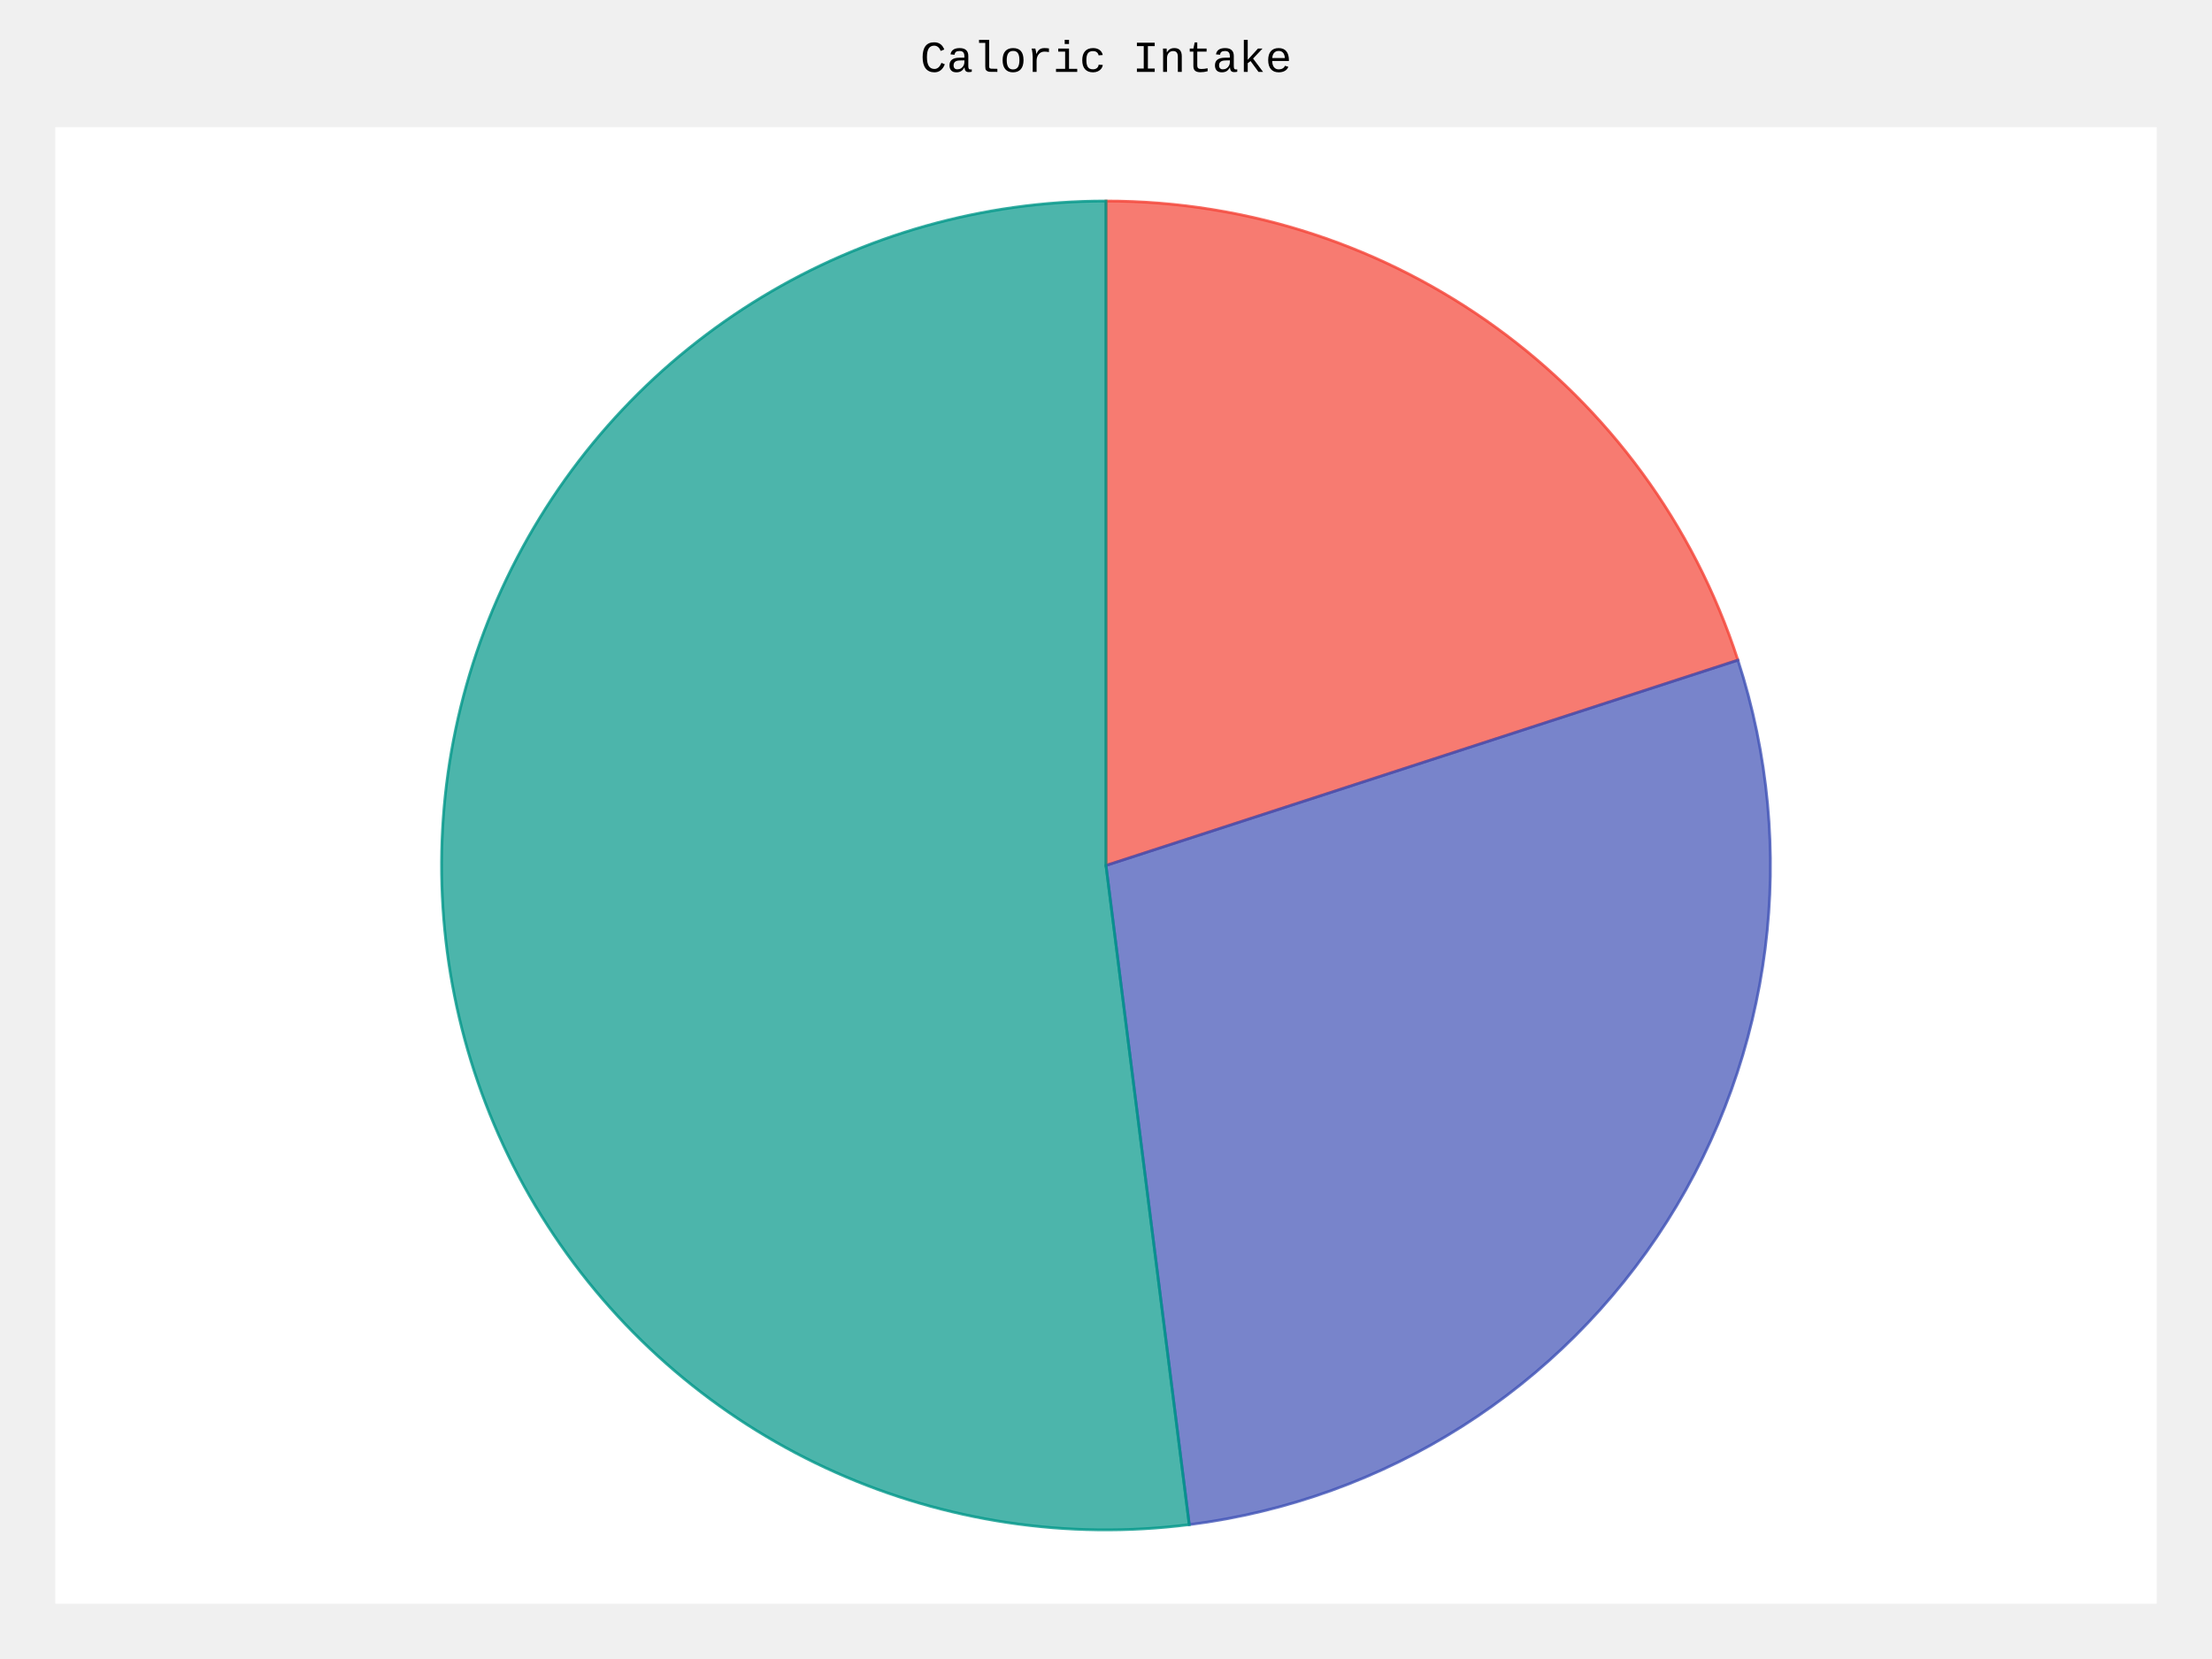
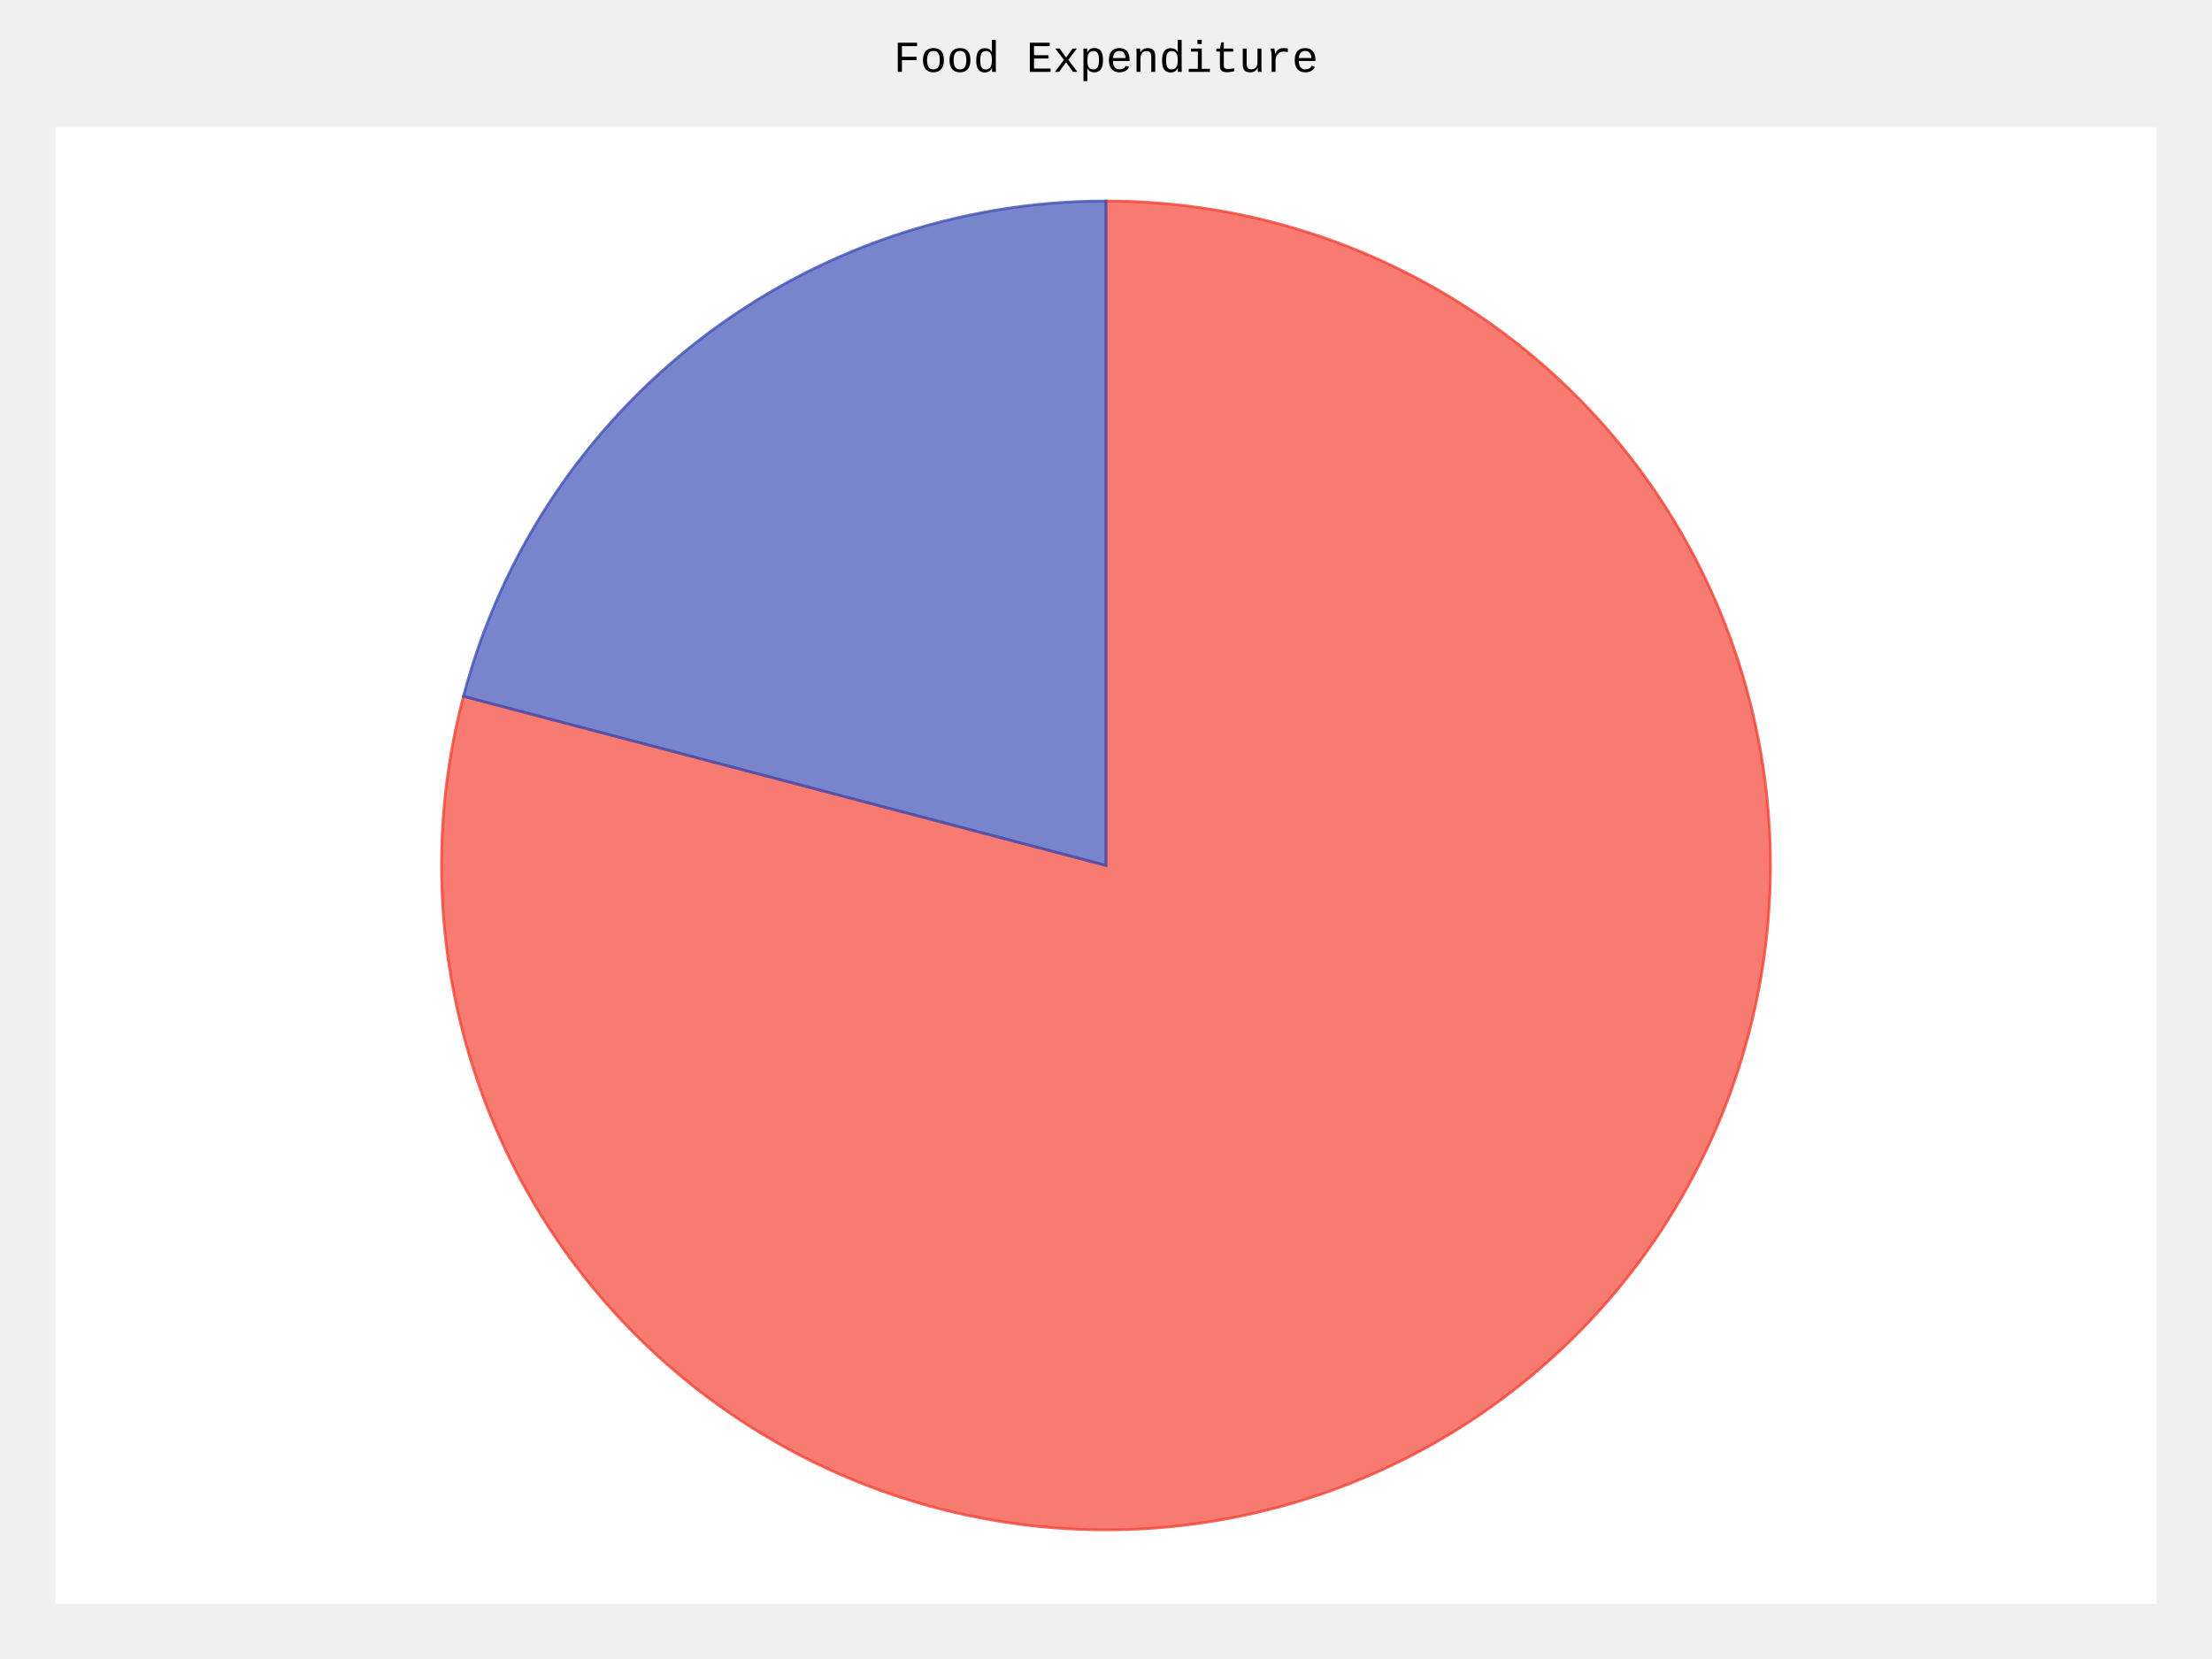
- <svg xmlns="http://www.w3.org/2000/svg" xmlns:xlink="http://www.w3.org/1999/xlink" class="pygal-chart" id="chart-cdb2cd58-0e63-4645-a217-32b10405dbe0" viewBox="0 0 800 600">
+ <svg xmlns="http://www.w3.org/2000/svg" xmlns:xlink="http://www.w3.org/1999/xlink" class="pygal-chart" id="chart-e9b6397d-651f-4ede-9d98-a00aa5f85853" viewBox="0 0 800 600">
  <defs>
-     <style type="text/css">#chart-cdb2cd58-0e63-4645-a217-32b10405dbe0{-webkit-user-select:none;-webkit-font-smoothing:antialiased;font-family:Consolas,"Liberation Mono",Menlo,Courier,monospace}#chart-cdb2cd58-0e63-4645-a217-32b10405dbe0 .title{font-family:Consolas,"Liberation Mono",Menlo,Courier,monospace;font-size:16px}#chart-cdb2cd58-0e63-4645-a217-32b10405dbe0 .legends .legend text{font-family:Consolas,"Liberation Mono",Menlo,Courier,monospace;font-size:14px}#chart-cdb2cd58-0e63-4645-a217-32b10405dbe0 .axis text{font-family:Consolas,"Liberation Mono",Menlo,Courier,monospace;font-size:10px}#chart-cdb2cd58-0e63-4645-a217-32b10405dbe0 .axis text.major{font-family:Consolas,"Liberation Mono",Menlo,Courier,monospace;font-size:10px}#chart-cdb2cd58-0e63-4645-a217-32b10405dbe0 .text-overlay text.value{font-family:Consolas,"Liberation Mono",Menlo,Courier,monospace;font-size:16px}#chart-cdb2cd58-0e63-4645-a217-32b10405dbe0 .text-overlay text.label{font-family:Consolas,"Liberation Mono",Menlo,Courier,monospace;font-size:10px}#chart-cdb2cd58-0e63-4645-a217-32b10405dbe0 .tooltip{font-family:Consolas,"Liberation Mono",Menlo,Courier,monospace;font-size:14px}#chart-cdb2cd58-0e63-4645-a217-32b10405dbe0 text.no_data{font-family:Consolas,"Liberation Mono",Menlo,Courier,monospace;font-size:64px}
- #chart-cdb2cd58-0e63-4645-a217-32b10405dbe0{background-color:transparent}#chart-cdb2cd58-0e63-4645-a217-32b10405dbe0 path,#chart-cdb2cd58-0e63-4645-a217-32b10405dbe0 line,#chart-cdb2cd58-0e63-4645-a217-32b10405dbe0 rect,#chart-cdb2cd58-0e63-4645-a217-32b10405dbe0 circle{-webkit-transition:150ms;-moz-transition:150ms;transition:150ms}#chart-cdb2cd58-0e63-4645-a217-32b10405dbe0 .graph &gt; .background{fill:transparent}#chart-cdb2cd58-0e63-4645-a217-32b10405dbe0 .plot &gt; .background{fill:#FFFFFF}#chart-cdb2cd58-0e63-4645-a217-32b10405dbe0 .graph{fill:#FFFFFF}#chart-cdb2cd58-0e63-4645-a217-32b10405dbe0 text.no_data{fill:rgba(0,0,0,1)}#chart-cdb2cd58-0e63-4645-a217-32b10405dbe0 .title{fill:rgba(0,0,0,1)}#chart-cdb2cd58-0e63-4645-a217-32b10405dbe0 .legends .legend text{fill:#FFFFFF}#chart-cdb2cd58-0e63-4645-a217-32b10405dbe0 .legends .legend:hover text{fill:rgba(0,0,0,1)}#chart-cdb2cd58-0e63-4645-a217-32b10405dbe0 .axis .line{stroke:rgba(0,0,0,1)}#chart-cdb2cd58-0e63-4645-a217-32b10405dbe0 .axis .guide.line{stroke:rgba(0,0,0,.54)}#chart-cdb2cd58-0e63-4645-a217-32b10405dbe0 .axis .major.line{stroke:#FFFFFF}#chart-cdb2cd58-0e63-4645-a217-32b10405dbe0 .axis text.major{fill:rgba(0,0,0,1)}#chart-cdb2cd58-0e63-4645-a217-32b10405dbe0 .axis.y .guides:hover .guide.line,#chart-cdb2cd58-0e63-4645-a217-32b10405dbe0 .line-graph .axis.x .guides:hover .guide.line,#chart-cdb2cd58-0e63-4645-a217-32b10405dbe0 .stackedline-graph .axis.x .guides:hover .guide.line,#chart-cdb2cd58-0e63-4645-a217-32b10405dbe0 .xy-graph .axis.x .guides:hover .guide.line{stroke:rgba(0,0,0,1)}#chart-cdb2cd58-0e63-4645-a217-32b10405dbe0 .axis .guides:hover text{fill:rgba(0,0,0,1)}#chart-cdb2cd58-0e63-4645-a217-32b10405dbe0 .reactive{fill-opacity:.7;stroke-opacity:.8}#chart-cdb2cd58-0e63-4645-a217-32b10405dbe0 .ci{stroke:#FFFFFF}#chart-cdb2cd58-0e63-4645-a217-32b10405dbe0 .reactive.active,#chart-cdb2cd58-0e63-4645-a217-32b10405dbe0 .active .reactive{fill-opacity:.8;stroke-opacity:.9;stroke-width:4}#chart-cdb2cd58-0e63-4645-a217-32b10405dbe0 .ci .reactive.active{stroke-width:1.5}#chart-cdb2cd58-0e63-4645-a217-32b10405dbe0 .series text{fill:rgba(0,0,0,1)}#chart-cdb2cd58-0e63-4645-a217-32b10405dbe0 .tooltip rect{fill:#FFFFFF;stroke:rgba(0,0,0,1);-webkit-transition:opacity 150ms;-moz-transition:opacity 150ms;transition:opacity 150ms}#chart-cdb2cd58-0e63-4645-a217-32b10405dbe0 .tooltip .label{fill:#FFFFFF}#chart-cdb2cd58-0e63-4645-a217-32b10405dbe0 .tooltip .label{fill:#FFFFFF}#chart-cdb2cd58-0e63-4645-a217-32b10405dbe0 .tooltip .legend{font-size:.8em;fill:rgba(0,0,0,.54)}#chart-cdb2cd58-0e63-4645-a217-32b10405dbe0 .tooltip .x_label{font-size:.6em;fill:rgba(0,0,0,1)}#chart-cdb2cd58-0e63-4645-a217-32b10405dbe0 .tooltip .xlink{font-size:.5em;text-decoration:underline}#chart-cdb2cd58-0e63-4645-a217-32b10405dbe0 .tooltip .value{font-size:1.5em}#chart-cdb2cd58-0e63-4645-a217-32b10405dbe0 .bound{font-size:.5em}#chart-cdb2cd58-0e63-4645-a217-32b10405dbe0 .max-value{font-size:.75em;fill:rgba(0,0,0,.54)}#chart-cdb2cd58-0e63-4645-a217-32b10405dbe0 .map-element{fill:#FFFFFF;stroke:rgba(0,0,0,.54) !important}#chart-cdb2cd58-0e63-4645-a217-32b10405dbe0 .map-element .reactive{fill-opacity:inherit;stroke-opacity:inherit}#chart-cdb2cd58-0e63-4645-a217-32b10405dbe0 .color-0,#chart-cdb2cd58-0e63-4645-a217-32b10405dbe0 .color-0 a:visited{stroke:#F44336;fill:#F44336}#chart-cdb2cd58-0e63-4645-a217-32b10405dbe0 .color-1,#chart-cdb2cd58-0e63-4645-a217-32b10405dbe0 .color-1 a:visited{stroke:#3F51B5;fill:#3F51B5}#chart-cdb2cd58-0e63-4645-a217-32b10405dbe0 .color-2,#chart-cdb2cd58-0e63-4645-a217-32b10405dbe0 .color-2 a:visited{stroke:#009688;fill:#009688}#chart-cdb2cd58-0e63-4645-a217-32b10405dbe0 .text-overlay .color-0 text{fill:black}#chart-cdb2cd58-0e63-4645-a217-32b10405dbe0 .text-overlay .color-1 text{fill:black}#chart-cdb2cd58-0e63-4645-a217-32b10405dbe0 .text-overlay .color-2 text{fill:black}
- #chart-cdb2cd58-0e63-4645-a217-32b10405dbe0 text.no_data{text-anchor:middle}#chart-cdb2cd58-0e63-4645-a217-32b10405dbe0 .guide.line{fill:none}#chart-cdb2cd58-0e63-4645-a217-32b10405dbe0 .centered{text-anchor:middle}#chart-cdb2cd58-0e63-4645-a217-32b10405dbe0 .title{text-anchor:middle}#chart-cdb2cd58-0e63-4645-a217-32b10405dbe0 .legends .legend text{fill-opacity:1}#chart-cdb2cd58-0e63-4645-a217-32b10405dbe0 .axis.x text{text-anchor:middle}#chart-cdb2cd58-0e63-4645-a217-32b10405dbe0 .axis.x:not(.web) text[transform]{text-anchor:start}#chart-cdb2cd58-0e63-4645-a217-32b10405dbe0 .axis.x:not(.web) text[transform].backwards{text-anchor:end}#chart-cdb2cd58-0e63-4645-a217-32b10405dbe0 .axis.y text{text-anchor:end}#chart-cdb2cd58-0e63-4645-a217-32b10405dbe0 .axis.y text[transform].backwards{text-anchor:start}#chart-cdb2cd58-0e63-4645-a217-32b10405dbe0 .axis.y2 text{text-anchor:start}#chart-cdb2cd58-0e63-4645-a217-32b10405dbe0 .axis.y2 text[transform].backwards{text-anchor:end}#chart-cdb2cd58-0e63-4645-a217-32b10405dbe0 .axis .guide.line{stroke-dasharray:4,4}#chart-cdb2cd58-0e63-4645-a217-32b10405dbe0 .axis .major.guide.line{stroke-dasharray:6,6}#chart-cdb2cd58-0e63-4645-a217-32b10405dbe0 .horizontal .axis.y .guide.line,#chart-cdb2cd58-0e63-4645-a217-32b10405dbe0 .horizontal .axis.y2 .guide.line,#chart-cdb2cd58-0e63-4645-a217-32b10405dbe0 .vertical .axis.x .guide.line{opacity:0}#chart-cdb2cd58-0e63-4645-a217-32b10405dbe0 .horizontal .axis.always_show .guide.line,#chart-cdb2cd58-0e63-4645-a217-32b10405dbe0 .vertical .axis.always_show .guide.line{opacity:1 !important}#chart-cdb2cd58-0e63-4645-a217-32b10405dbe0 .axis.y .guides:hover .guide.line,#chart-cdb2cd58-0e63-4645-a217-32b10405dbe0 .axis.y2 .guides:hover .guide.line,#chart-cdb2cd58-0e63-4645-a217-32b10405dbe0 .axis.x .guides:hover .guide.line{opacity:1}#chart-cdb2cd58-0e63-4645-a217-32b10405dbe0 .axis .guides:hover text{opacity:1}#chart-cdb2cd58-0e63-4645-a217-32b10405dbe0 .nofill{fill:none}#chart-cdb2cd58-0e63-4645-a217-32b10405dbe0 .subtle-fill{fill-opacity:.2}#chart-cdb2cd58-0e63-4645-a217-32b10405dbe0 .dot{stroke-width:1px;fill-opacity:1}#chart-cdb2cd58-0e63-4645-a217-32b10405dbe0 .dot.active{stroke-width:5px}#chart-cdb2cd58-0e63-4645-a217-32b10405dbe0 .dot.negative{fill:transparent}#chart-cdb2cd58-0e63-4645-a217-32b10405dbe0 text,#chart-cdb2cd58-0e63-4645-a217-32b10405dbe0 tspan{stroke:none !important}#chart-cdb2cd58-0e63-4645-a217-32b10405dbe0 .series text.active{opacity:1}#chart-cdb2cd58-0e63-4645-a217-32b10405dbe0 .tooltip rect{fill-opacity:.95;stroke-width:.5}#chart-cdb2cd58-0e63-4645-a217-32b10405dbe0 .tooltip text{fill-opacity:1}#chart-cdb2cd58-0e63-4645-a217-32b10405dbe0 .showable{visibility:hidden}#chart-cdb2cd58-0e63-4645-a217-32b10405dbe0 .showable.shown{visibility:visible}#chart-cdb2cd58-0e63-4645-a217-32b10405dbe0 .gauge-background{fill:rgba(229,229,229,1);stroke:none}#chart-cdb2cd58-0e63-4645-a217-32b10405dbe0 .bg-lines{stroke:transparent;stroke-width:2px}</style>
+     <style type="text/css">#chart-e9b6397d-651f-4ede-9d98-a00aa5f85853{-webkit-user-select:none;-webkit-font-smoothing:antialiased;font-family:Consolas,"Liberation Mono",Menlo,Courier,monospace}#chart-e9b6397d-651f-4ede-9d98-a00aa5f85853 .title{font-family:Consolas,"Liberation Mono",Menlo,Courier,monospace;font-size:16px}#chart-e9b6397d-651f-4ede-9d98-a00aa5f85853 .legends .legend text{font-family:Consolas,"Liberation Mono",Menlo,Courier,monospace;font-size:14px}#chart-e9b6397d-651f-4ede-9d98-a00aa5f85853 .axis text{font-family:Consolas,"Liberation Mono",Menlo,Courier,monospace;font-size:10px}#chart-e9b6397d-651f-4ede-9d98-a00aa5f85853 .axis text.major{font-family:Consolas,"Liberation Mono",Menlo,Courier,monospace;font-size:10px}#chart-e9b6397d-651f-4ede-9d98-a00aa5f85853 .text-overlay text.value{font-family:Consolas,"Liberation Mono",Menlo,Courier,monospace;font-size:16px}#chart-e9b6397d-651f-4ede-9d98-a00aa5f85853 .text-overlay text.label{font-family:Consolas,"Liberation Mono",Menlo,Courier,monospace;font-size:10px}#chart-e9b6397d-651f-4ede-9d98-a00aa5f85853 .tooltip{font-family:Consolas,"Liberation Mono",Menlo,Courier,monospace;font-size:14px}#chart-e9b6397d-651f-4ede-9d98-a00aa5f85853 text.no_data{font-family:Consolas,"Liberation Mono",Menlo,Courier,monospace;font-size:64px}
+ #chart-e9b6397d-651f-4ede-9d98-a00aa5f85853{background-color:transparent}#chart-e9b6397d-651f-4ede-9d98-a00aa5f85853 path,#chart-e9b6397d-651f-4ede-9d98-a00aa5f85853 line,#chart-e9b6397d-651f-4ede-9d98-a00aa5f85853 rect,#chart-e9b6397d-651f-4ede-9d98-a00aa5f85853 circle{-webkit-transition:150ms;-moz-transition:150ms;transition:150ms}#chart-e9b6397d-651f-4ede-9d98-a00aa5f85853 .graph &gt; .background{fill:transparent}#chart-e9b6397d-651f-4ede-9d98-a00aa5f85853 .plot &gt; .background{fill:#FFFFFF}#chart-e9b6397d-651f-4ede-9d98-a00aa5f85853 .graph{fill:#FFFFFF}#chart-e9b6397d-651f-4ede-9d98-a00aa5f85853 text.no_data{fill:rgba(0,0,0,1)}#chart-e9b6397d-651f-4ede-9d98-a00aa5f85853 .title{fill:rgba(0,0,0,1)}#chart-e9b6397d-651f-4ede-9d98-a00aa5f85853 .legends .legend text{fill:#FFFFFF}#chart-e9b6397d-651f-4ede-9d98-a00aa5f85853 .legends .legend:hover text{fill:rgba(0,0,0,1)}#chart-e9b6397d-651f-4ede-9d98-a00aa5f85853 .axis .line{stroke:rgba(0,0,0,1)}#chart-e9b6397d-651f-4ede-9d98-a00aa5f85853 .axis .guide.line{stroke:rgba(0,0,0,.54)}#chart-e9b6397d-651f-4ede-9d98-a00aa5f85853 .axis .major.line{stroke:#FFFFFF}#chart-e9b6397d-651f-4ede-9d98-a00aa5f85853 .axis text.major{fill:rgba(0,0,0,1)}#chart-e9b6397d-651f-4ede-9d98-a00aa5f85853 .axis.y .guides:hover .guide.line,#chart-e9b6397d-651f-4ede-9d98-a00aa5f85853 .line-graph .axis.x .guides:hover .guide.line,#chart-e9b6397d-651f-4ede-9d98-a00aa5f85853 .stackedline-graph .axis.x .guides:hover .guide.line,#chart-e9b6397d-651f-4ede-9d98-a00aa5f85853 .xy-graph .axis.x .guides:hover .guide.line{stroke:rgba(0,0,0,1)}#chart-e9b6397d-651f-4ede-9d98-a00aa5f85853 .axis .guides:hover text{fill:rgba(0,0,0,1)}#chart-e9b6397d-651f-4ede-9d98-a00aa5f85853 .reactive{fill-opacity:.7;stroke-opacity:.8}#chart-e9b6397d-651f-4ede-9d98-a00aa5f85853 .ci{stroke:#FFFFFF}#chart-e9b6397d-651f-4ede-9d98-a00aa5f85853 .reactive.active,#chart-e9b6397d-651f-4ede-9d98-a00aa5f85853 .active .reactive{fill-opacity:.8;stroke-opacity:.9;stroke-width:4}#chart-e9b6397d-651f-4ede-9d98-a00aa5f85853 .ci .reactive.active{stroke-width:1.5}#chart-e9b6397d-651f-4ede-9d98-a00aa5f85853 .series text{fill:rgba(0,0,0,1)}#chart-e9b6397d-651f-4ede-9d98-a00aa5f85853 .tooltip rect{fill:#FFFFFF;stroke:rgba(0,0,0,1);-webkit-transition:opacity 150ms;-moz-transition:opacity 150ms;transition:opacity 150ms}#chart-e9b6397d-651f-4ede-9d98-a00aa5f85853 .tooltip .label{fill:#FFFFFF}#chart-e9b6397d-651f-4ede-9d98-a00aa5f85853 .tooltip .label{fill:#FFFFFF}#chart-e9b6397d-651f-4ede-9d98-a00aa5f85853 .tooltip .legend{font-size:.8em;fill:rgba(0,0,0,.54)}#chart-e9b6397d-651f-4ede-9d98-a00aa5f85853 .tooltip .x_label{font-size:.6em;fill:rgba(0,0,0,1)}#chart-e9b6397d-651f-4ede-9d98-a00aa5f85853 .tooltip .xlink{font-size:.5em;text-decoration:underline}#chart-e9b6397d-651f-4ede-9d98-a00aa5f85853 .tooltip .value{font-size:1.5em}#chart-e9b6397d-651f-4ede-9d98-a00aa5f85853 .bound{font-size:.5em}#chart-e9b6397d-651f-4ede-9d98-a00aa5f85853 .max-value{font-size:.75em;fill:rgba(0,0,0,.54)}#chart-e9b6397d-651f-4ede-9d98-a00aa5f85853 .map-element{fill:#FFFFFF;stroke:rgba(0,0,0,.54) !important}#chart-e9b6397d-651f-4ede-9d98-a00aa5f85853 .map-element .reactive{fill-opacity:inherit;stroke-opacity:inherit}#chart-e9b6397d-651f-4ede-9d98-a00aa5f85853 .color-0,#chart-e9b6397d-651f-4ede-9d98-a00aa5f85853 .color-0 a:visited{stroke:#F44336;fill:#F44336}#chart-e9b6397d-651f-4ede-9d98-a00aa5f85853 .color-1,#chart-e9b6397d-651f-4ede-9d98-a00aa5f85853 .color-1 a:visited{stroke:#3F51B5;fill:#3F51B5}#chart-e9b6397d-651f-4ede-9d98-a00aa5f85853 .text-overlay .color-0 text{fill:black}#chart-e9b6397d-651f-4ede-9d98-a00aa5f85853 .text-overlay .color-1 text{fill:black}
+ #chart-e9b6397d-651f-4ede-9d98-a00aa5f85853 text.no_data{text-anchor:middle}#chart-e9b6397d-651f-4ede-9d98-a00aa5f85853 .guide.line{fill:none}#chart-e9b6397d-651f-4ede-9d98-a00aa5f85853 .centered{text-anchor:middle}#chart-e9b6397d-651f-4ede-9d98-a00aa5f85853 .title{text-anchor:middle}#chart-e9b6397d-651f-4ede-9d98-a00aa5f85853 .legends .legend text{fill-opacity:1}#chart-e9b6397d-651f-4ede-9d98-a00aa5f85853 .axis.x text{text-anchor:middle}#chart-e9b6397d-651f-4ede-9d98-a00aa5f85853 .axis.x:not(.web) text[transform]{text-anchor:start}#chart-e9b6397d-651f-4ede-9d98-a00aa5f85853 .axis.x:not(.web) text[transform].backwards{text-anchor:end}#chart-e9b6397d-651f-4ede-9d98-a00aa5f85853 .axis.y text{text-anchor:end}#chart-e9b6397d-651f-4ede-9d98-a00aa5f85853 .axis.y text[transform].backwards{text-anchor:start}#chart-e9b6397d-651f-4ede-9d98-a00aa5f85853 .axis.y2 text{text-anchor:start}#chart-e9b6397d-651f-4ede-9d98-a00aa5f85853 .axis.y2 text[transform].backwards{text-anchor:end}#chart-e9b6397d-651f-4ede-9d98-a00aa5f85853 .axis .guide.line{stroke-dasharray:4,4}#chart-e9b6397d-651f-4ede-9d98-a00aa5f85853 .axis .major.guide.line{stroke-dasharray:6,6}#chart-e9b6397d-651f-4ede-9d98-a00aa5f85853 .horizontal .axis.y .guide.line,#chart-e9b6397d-651f-4ede-9d98-a00aa5f85853 .horizontal .axis.y2 .guide.line,#chart-e9b6397d-651f-4ede-9d98-a00aa5f85853 .vertical .axis.x .guide.line{opacity:0}#chart-e9b6397d-651f-4ede-9d98-a00aa5f85853 .horizontal .axis.always_show .guide.line,#chart-e9b6397d-651f-4ede-9d98-a00aa5f85853 .vertical .axis.always_show .guide.line{opacity:1 !important}#chart-e9b6397d-651f-4ede-9d98-a00aa5f85853 .axis.y .guides:hover .guide.line,#chart-e9b6397d-651f-4ede-9d98-a00aa5f85853 .axis.y2 .guides:hover .guide.line,#chart-e9b6397d-651f-4ede-9d98-a00aa5f85853 .axis.x .guides:hover .guide.line{opacity:1}#chart-e9b6397d-651f-4ede-9d98-a00aa5f85853 .axis .guides:hover text{opacity:1}#chart-e9b6397d-651f-4ede-9d98-a00aa5f85853 .nofill{fill:none}#chart-e9b6397d-651f-4ede-9d98-a00aa5f85853 .subtle-fill{fill-opacity:.2}#chart-e9b6397d-651f-4ede-9d98-a00aa5f85853 .dot{stroke-width:1px;fill-opacity:1}#chart-e9b6397d-651f-4ede-9d98-a00aa5f85853 .dot.active{stroke-width:5px}#chart-e9b6397d-651f-4ede-9d98-a00aa5f85853 .dot.negative{fill:transparent}#chart-e9b6397d-651f-4ede-9d98-a00aa5f85853 text,#chart-e9b6397d-651f-4ede-9d98-a00aa5f85853 tspan{stroke:none !important}#chart-e9b6397d-651f-4ede-9d98-a00aa5f85853 .series text.active{opacity:1}#chart-e9b6397d-651f-4ede-9d98-a00aa5f85853 .tooltip rect{fill-opacity:.95;stroke-width:.5}#chart-e9b6397d-651f-4ede-9d98-a00aa5f85853 .tooltip text{fill-opacity:1}#chart-e9b6397d-651f-4ede-9d98-a00aa5f85853 .showable{visibility:hidden}#chart-e9b6397d-651f-4ede-9d98-a00aa5f85853 .showable.shown{visibility:visible}#chart-e9b6397d-651f-4ede-9d98-a00aa5f85853 .gauge-background{fill:rgba(229,229,229,1);stroke:none}#chart-e9b6397d-651f-4ede-9d98-a00aa5f85853 .bg-lines{stroke:transparent;stroke-width:2px}</style>
  </defs>
  <g class="graph pie-graph vertical">
    <rect class="background" height="600" width="800" x="0" y="0" />
    <g class="plot" transform="translate(20, 46)">
      <rect class="background" height="534" width="760" x="0" y="0" />
      <g class="series serie-0 color-0">
        <g class="slices">
          <g class="slice">
-             <a target="_parent" xlink:href="/expiration">
-               <path class="slice reactive tooltip-trigger" d="M380 26.7 A240.3 240.3 0 0 1 608.539 192.743 L380 267 A0 0 0 0 0 380 267 z" />
+             <a target="_parent" xlink:href="/expenditure">
+               <path class="slice reactive tooltip-trigger" d="M380 26.7 A240.3 240.3 0 1 1 147.614 205.836 L380 267 A0 0 0 1 0 380 267 z" />
            </a>
          </g>
        </g>
      </g>
      <g class="series serie-1 color-1">
        <g class="slices">
          <g class="slice">
-             <a target="_parent" xlink:href="/expiration">
-               <path class="slice reactive tooltip-trigger" d="M608.539 192.743 A240.3 240.3 0 0 1 410.118 505.405 L380 267 A0 0 0 0 0 380 267 z" />
-             </a>
-           </g>
-         </g>
-       </g>
-       <g class="series serie-2 color-2">
-         <g class="slices">
-           <g class="slice">
-             <a target="_parent" xlink:href="/expiration">
-               <path class="slice reactive tooltip-trigger" d="M410.118 505.405 A240.3 240.3 0 1 1 380 26.7 L380 267 A0 0 0 1 0 380 267 z" />
+             <a target="_parent" xlink:href="/expenditure">
+               <path class="slice reactive tooltip-trigger" d="M147.614 205.836 A240.3 240.3 0 0 1 380 26.7 L380 267 A0 0 0 0 0 380 267 z" />
            </a>
          </g>
        </g>
      </g>
    </g>
    <g class="titles">
-       <text class="title plot_title" x="400.0" y="26">Caloric Intake</text>
+       <text class="title plot_title" x="400.0" y="26">Food Expenditure</text>
    </g>
    <g class="plot overlay" transform="translate(20, 46)">
      <g class="series serie-0 color-0" />
      <g class="series serie-1 color-1" />
-       <g class="series serie-2 color-2" />
    </g>
    <g class="plot text-overlay" transform="translate(20, 46)">
      <g class="series serie-0 color-0" />
      <g class="series serie-1 color-1" />
-       <g class="series serie-2 color-2" />
    </g>
    <g class="plot tooltip-overlay" transform="translate(20, 46)">
      <g class="tooltip" style="opacity: 0" transform="translate(0 0)">
        <rect class="tooltip-box" height="0" rx="0" ry="0" width="0" />
        <g class="text" />
      </g>
    </g>
  </g>
</svg>
